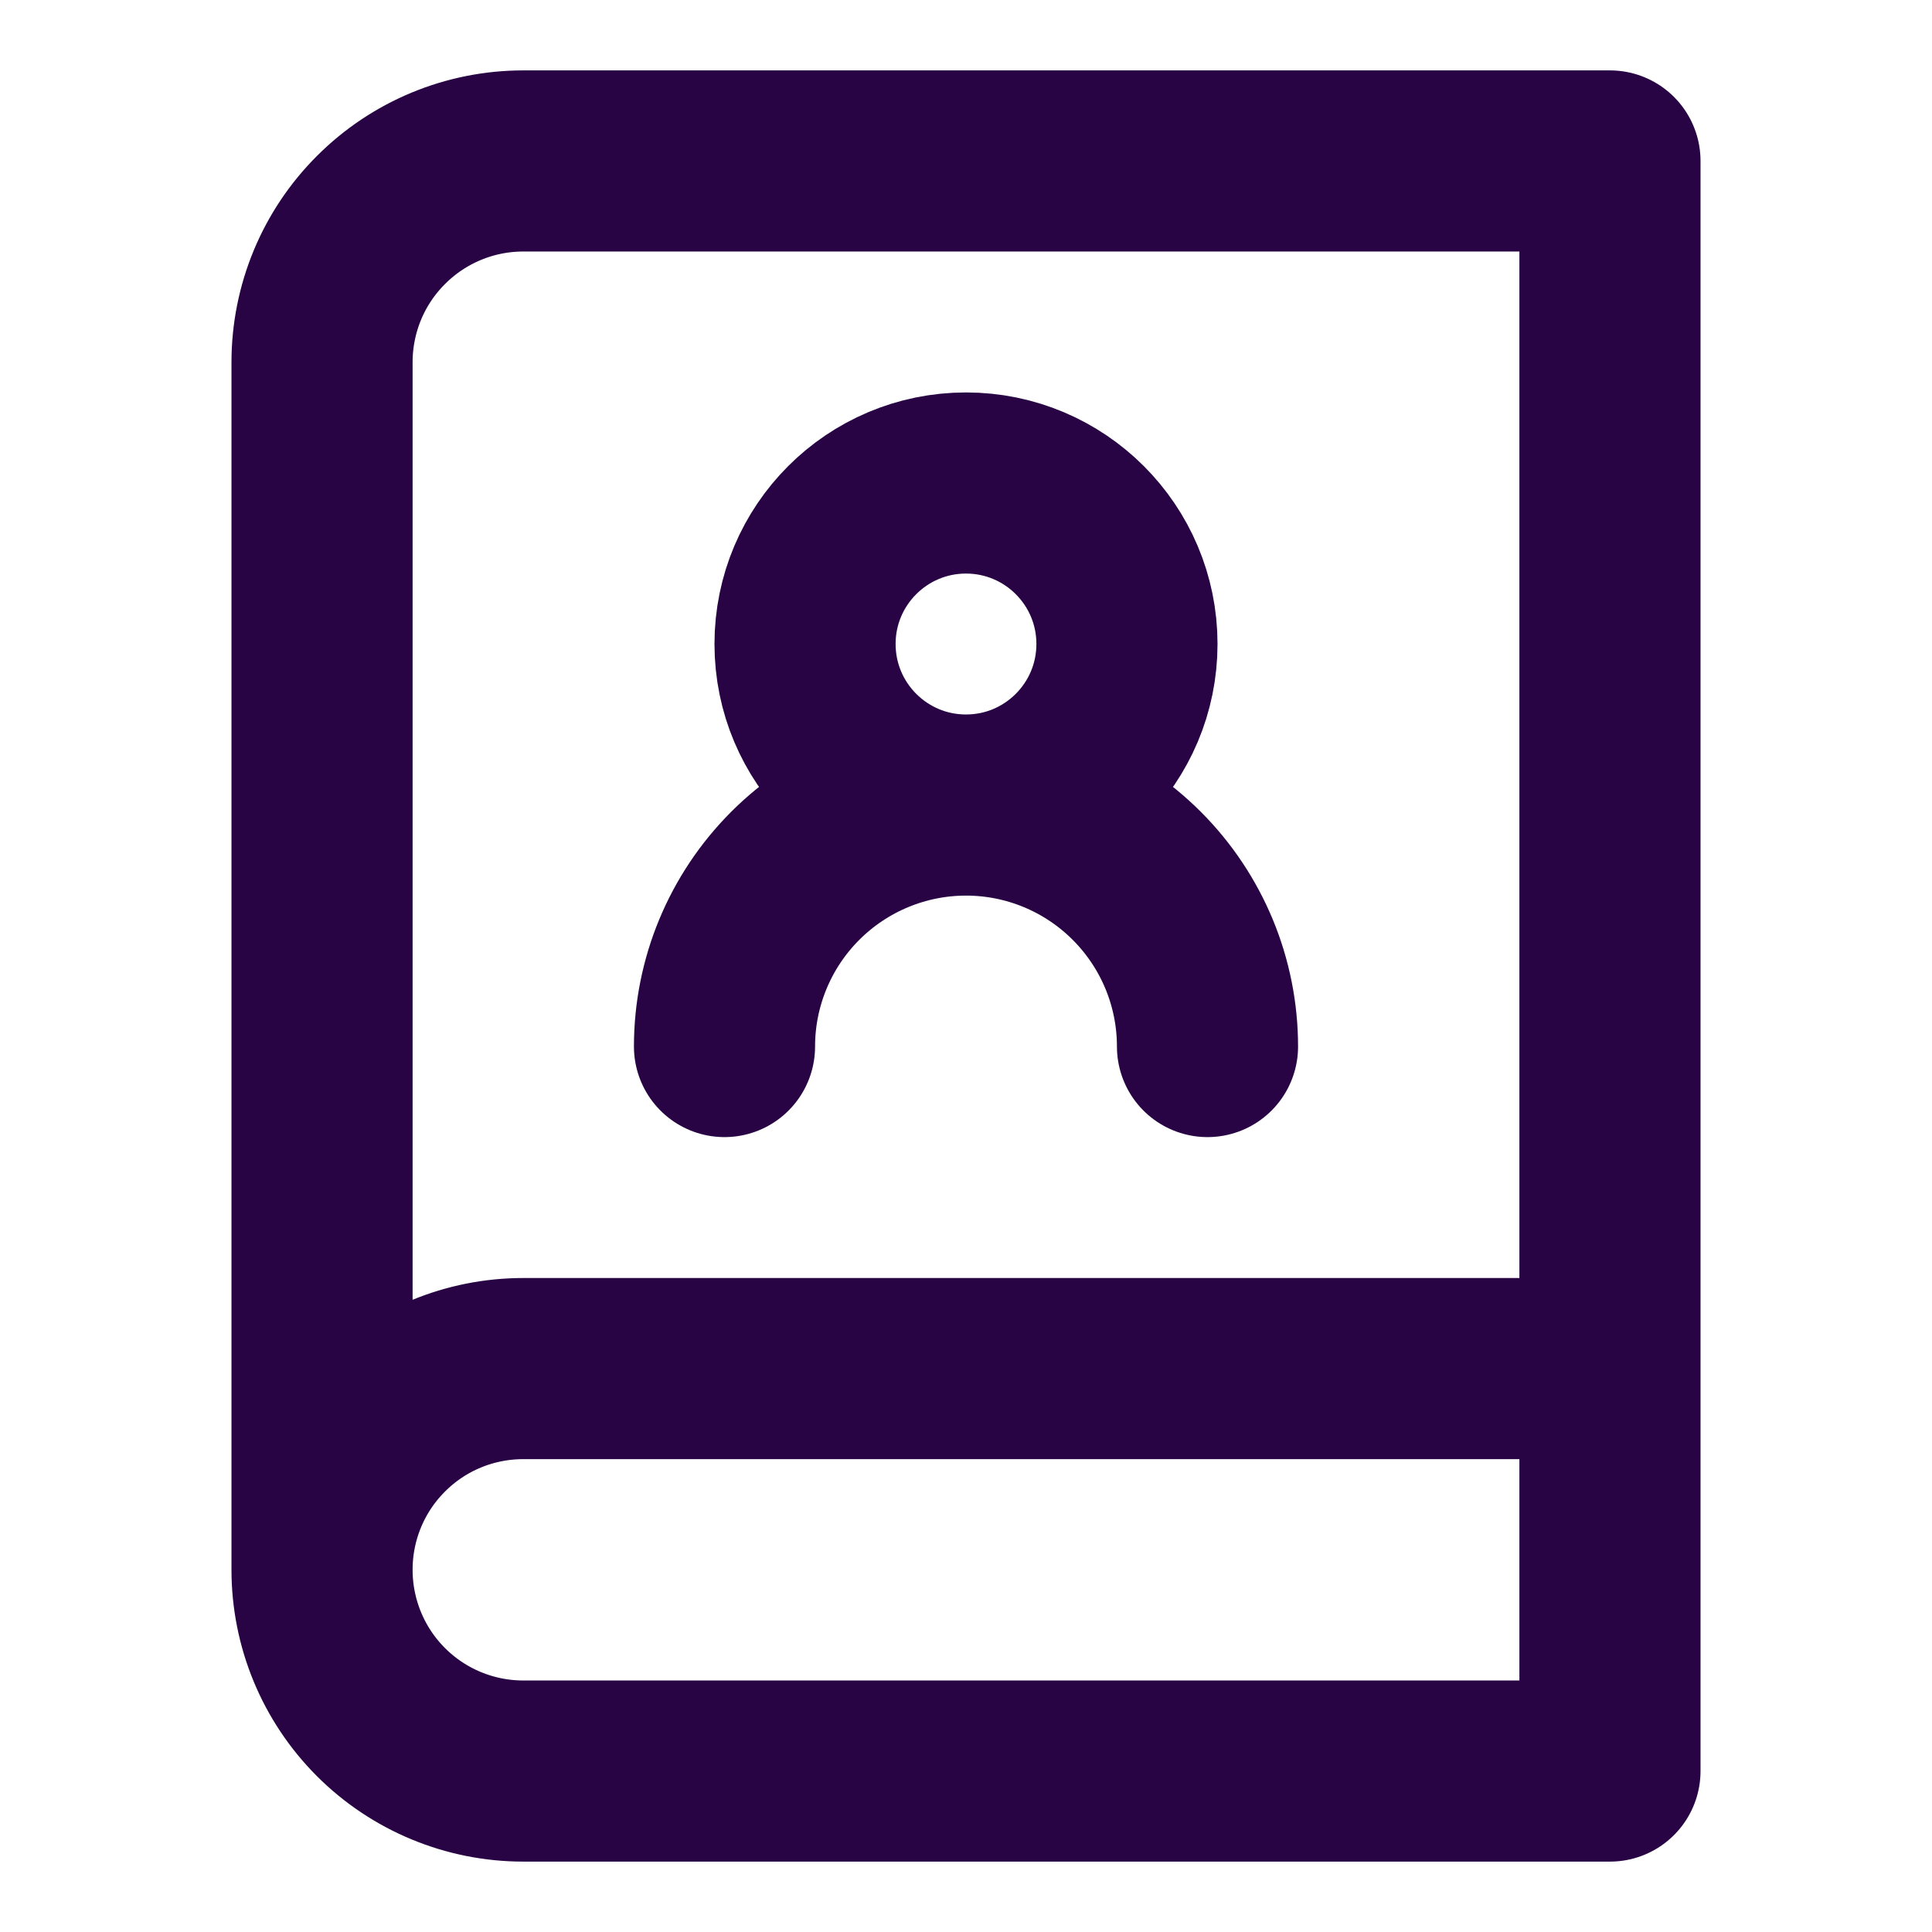
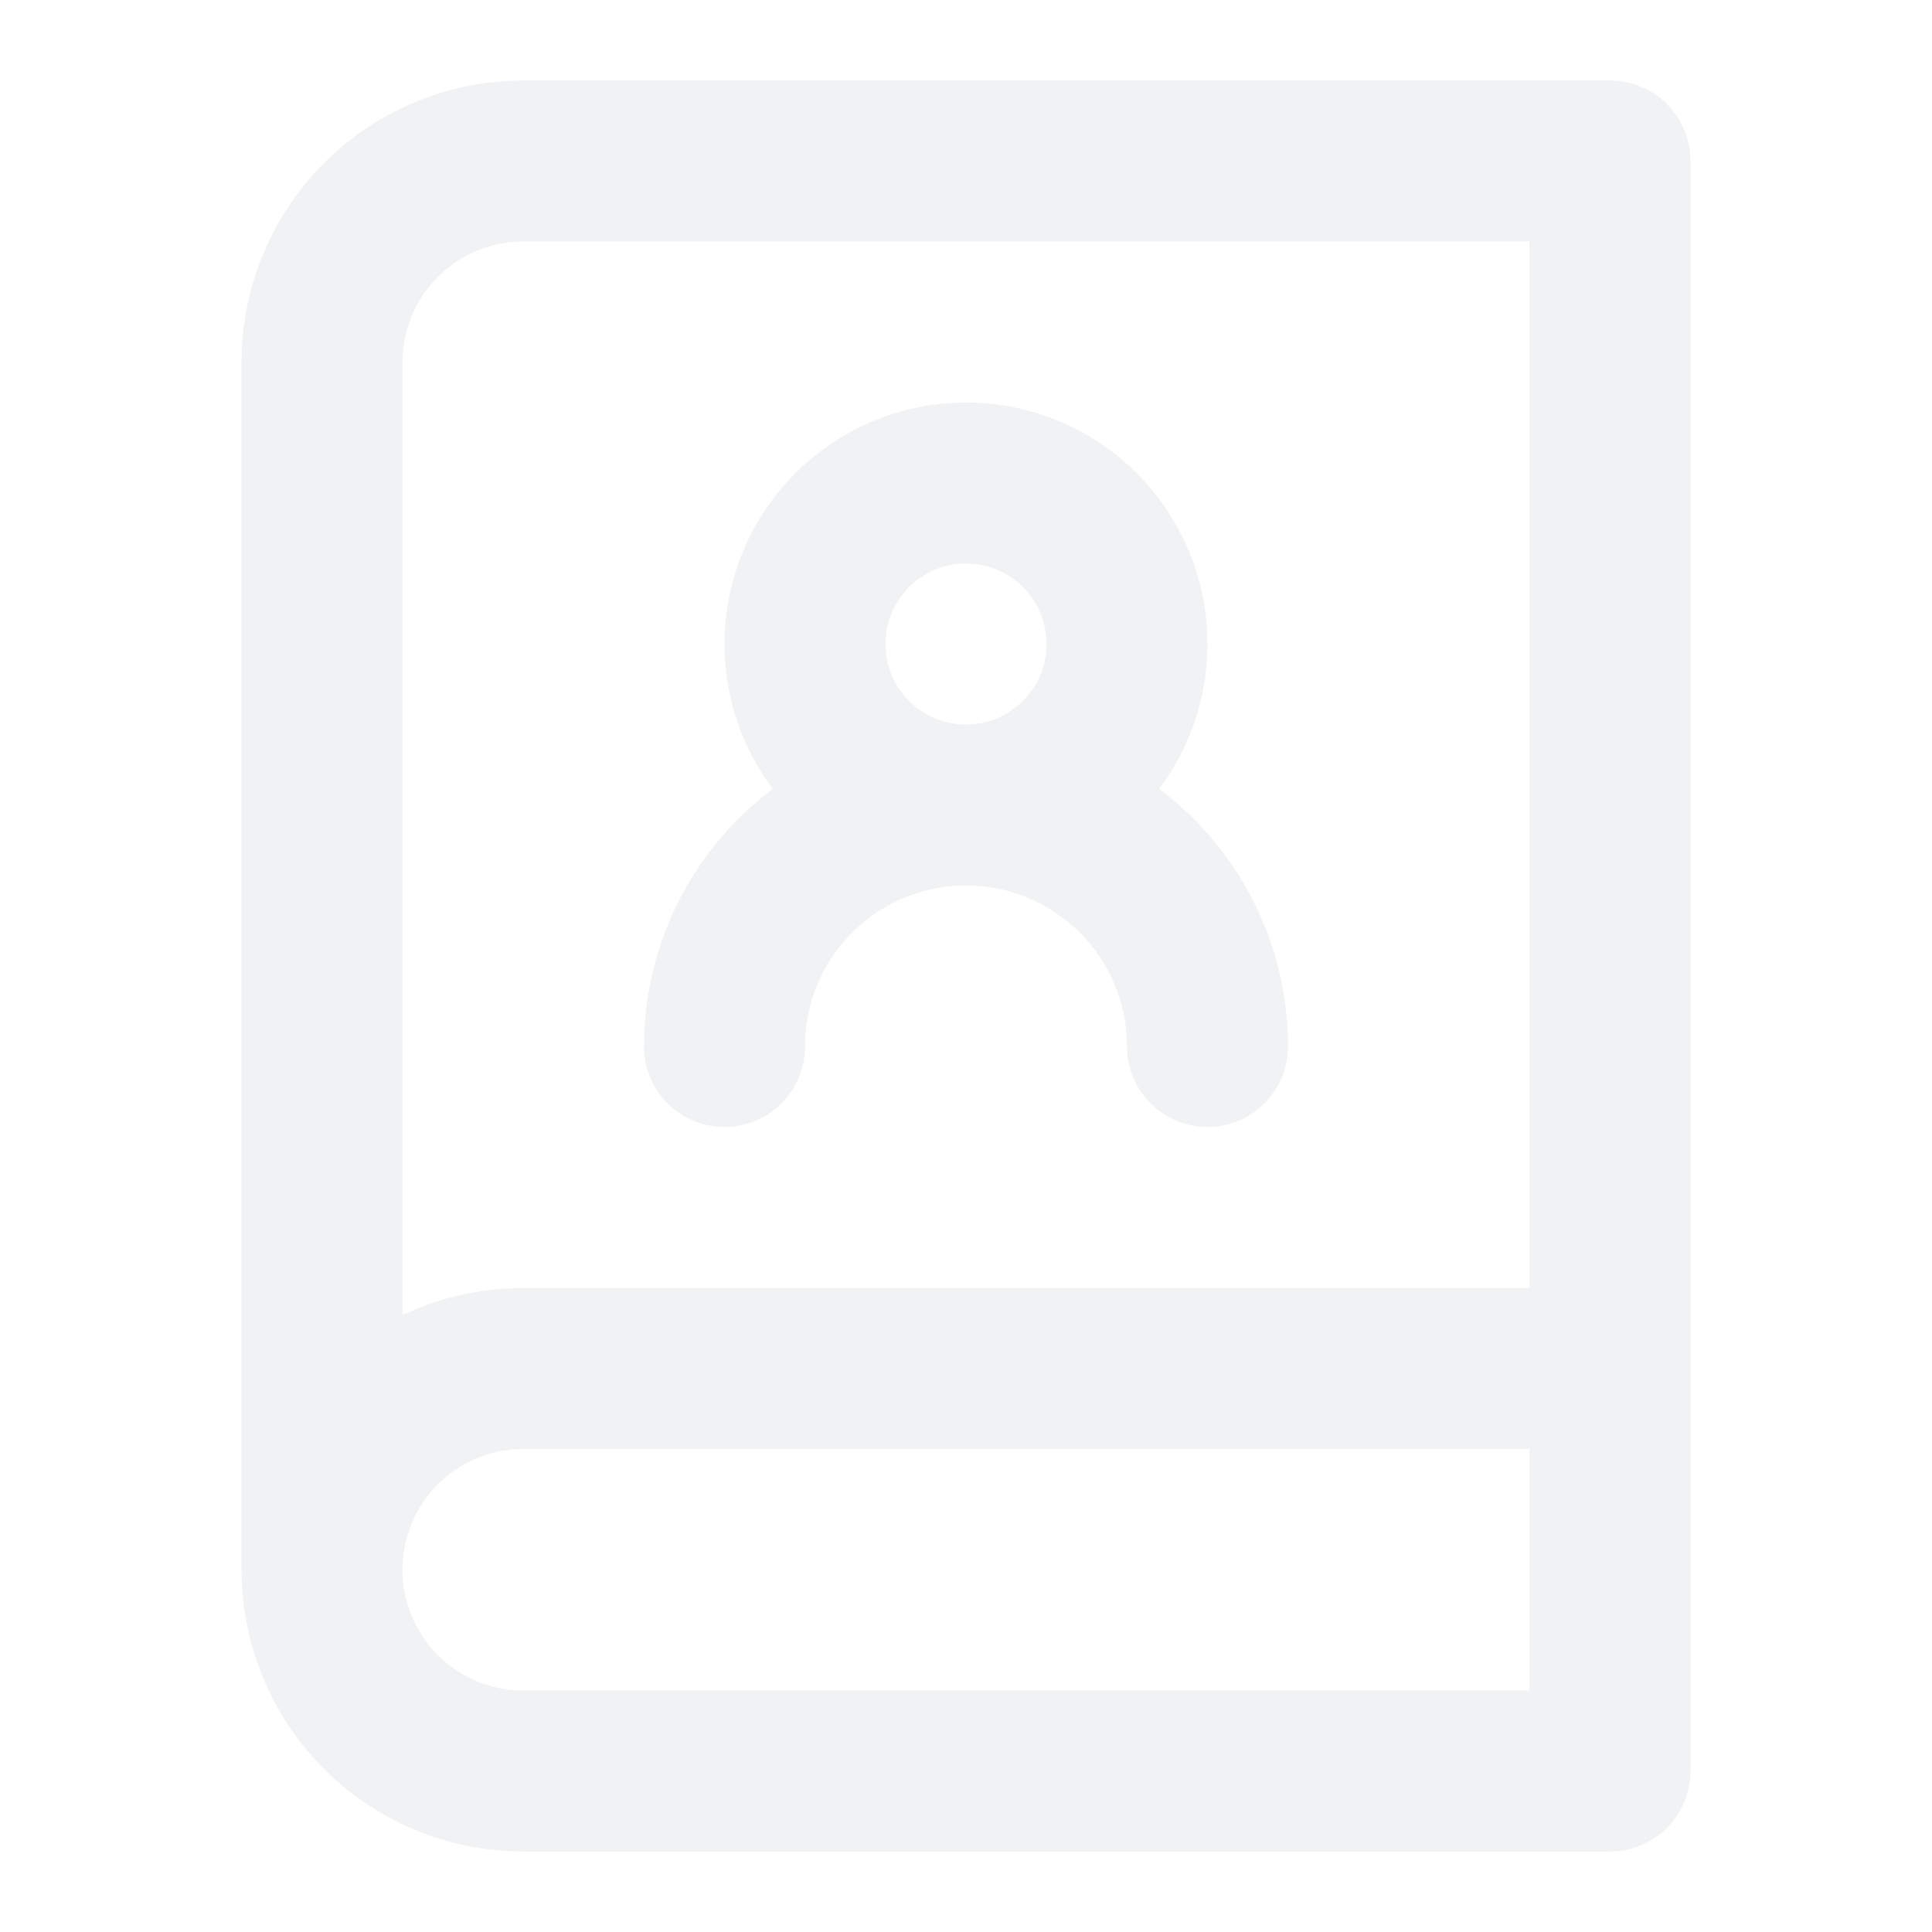
- <svg xmlns="http://www.w3.org/2000/svg" width="16" height="16" viewBox="0 0 16 16" fill="none">
-   <path d="M2.667 13V3C2.667 2.558 2.842 2.134 3.155 1.822C3.467 1.509 3.891 1.333 4.333 1.333H13.333V14.667H4.333C3.891 14.667 3.467 14.491 3.155 14.179C2.842 13.866 2.667 13.442 2.667 13ZM2.667 13C2.667 12.558 2.842 12.134 3.155 11.822C3.467 11.509 3.891 11.334 4.333 11.334H13.333M8 6.667C8.736 6.667 9.333 6.07 9.333 5.333C9.333 4.597 8.736 4 8 4C7.264 4 6.667 4.597 6.667 5.333C6.667 6.07 7.264 6.667 8 6.667ZM8 6.667C8.531 6.667 9.039 6.878 9.414 7.253C9.789 7.628 10 8.136 10 8.667M8 6.667C7.47 6.667 6.961 6.878 6.586 7.253C6.211 7.628 6 8.136 6 8.667" stroke="#280444" stroke-width="1.5" stroke-linecap="round" stroke-linejoin="round" />
+ <svg xmlns="http://www.w3.org/2000/svg" width="18" height="18" viewBox="0 0 18 18" fill="none">
+   <path opacity="0.35" d="M3 14.625V3.375C3 2.878 3.198 2.401 3.549 2.049C3.901 1.698 4.378 1.5 4.875 1.5H15V16.5H4.875C4.378 16.5 3.901 16.302 3.549 15.951C3.198 15.599 3 15.122 3 14.625ZM3 14.625C3 14.128 3.198 13.651 3.549 13.299C3.901 12.947 4.378 12.75 4.875 12.75H15M9 7.5C9.828 7.5 10.5 6.828 10.5 6C10.5 5.172 9.828 4.5 9 4.5C8.172 4.5 7.5 5.172 7.5 6C7.5 6.828 8.172 7.5 9 7.5ZM9 7.5C9.597 7.5 10.169 7.737 10.591 8.159C11.013 8.581 11.25 9.153 11.25 9.75M9 7.5C8.403 7.5 7.831 7.737 7.409 8.159C6.987 8.581 6.75 9.153 6.75 9.75" stroke="#D8DBDE" stroke-width="1.5" stroke-linecap="round" stroke-linejoin="round" />
</svg>
